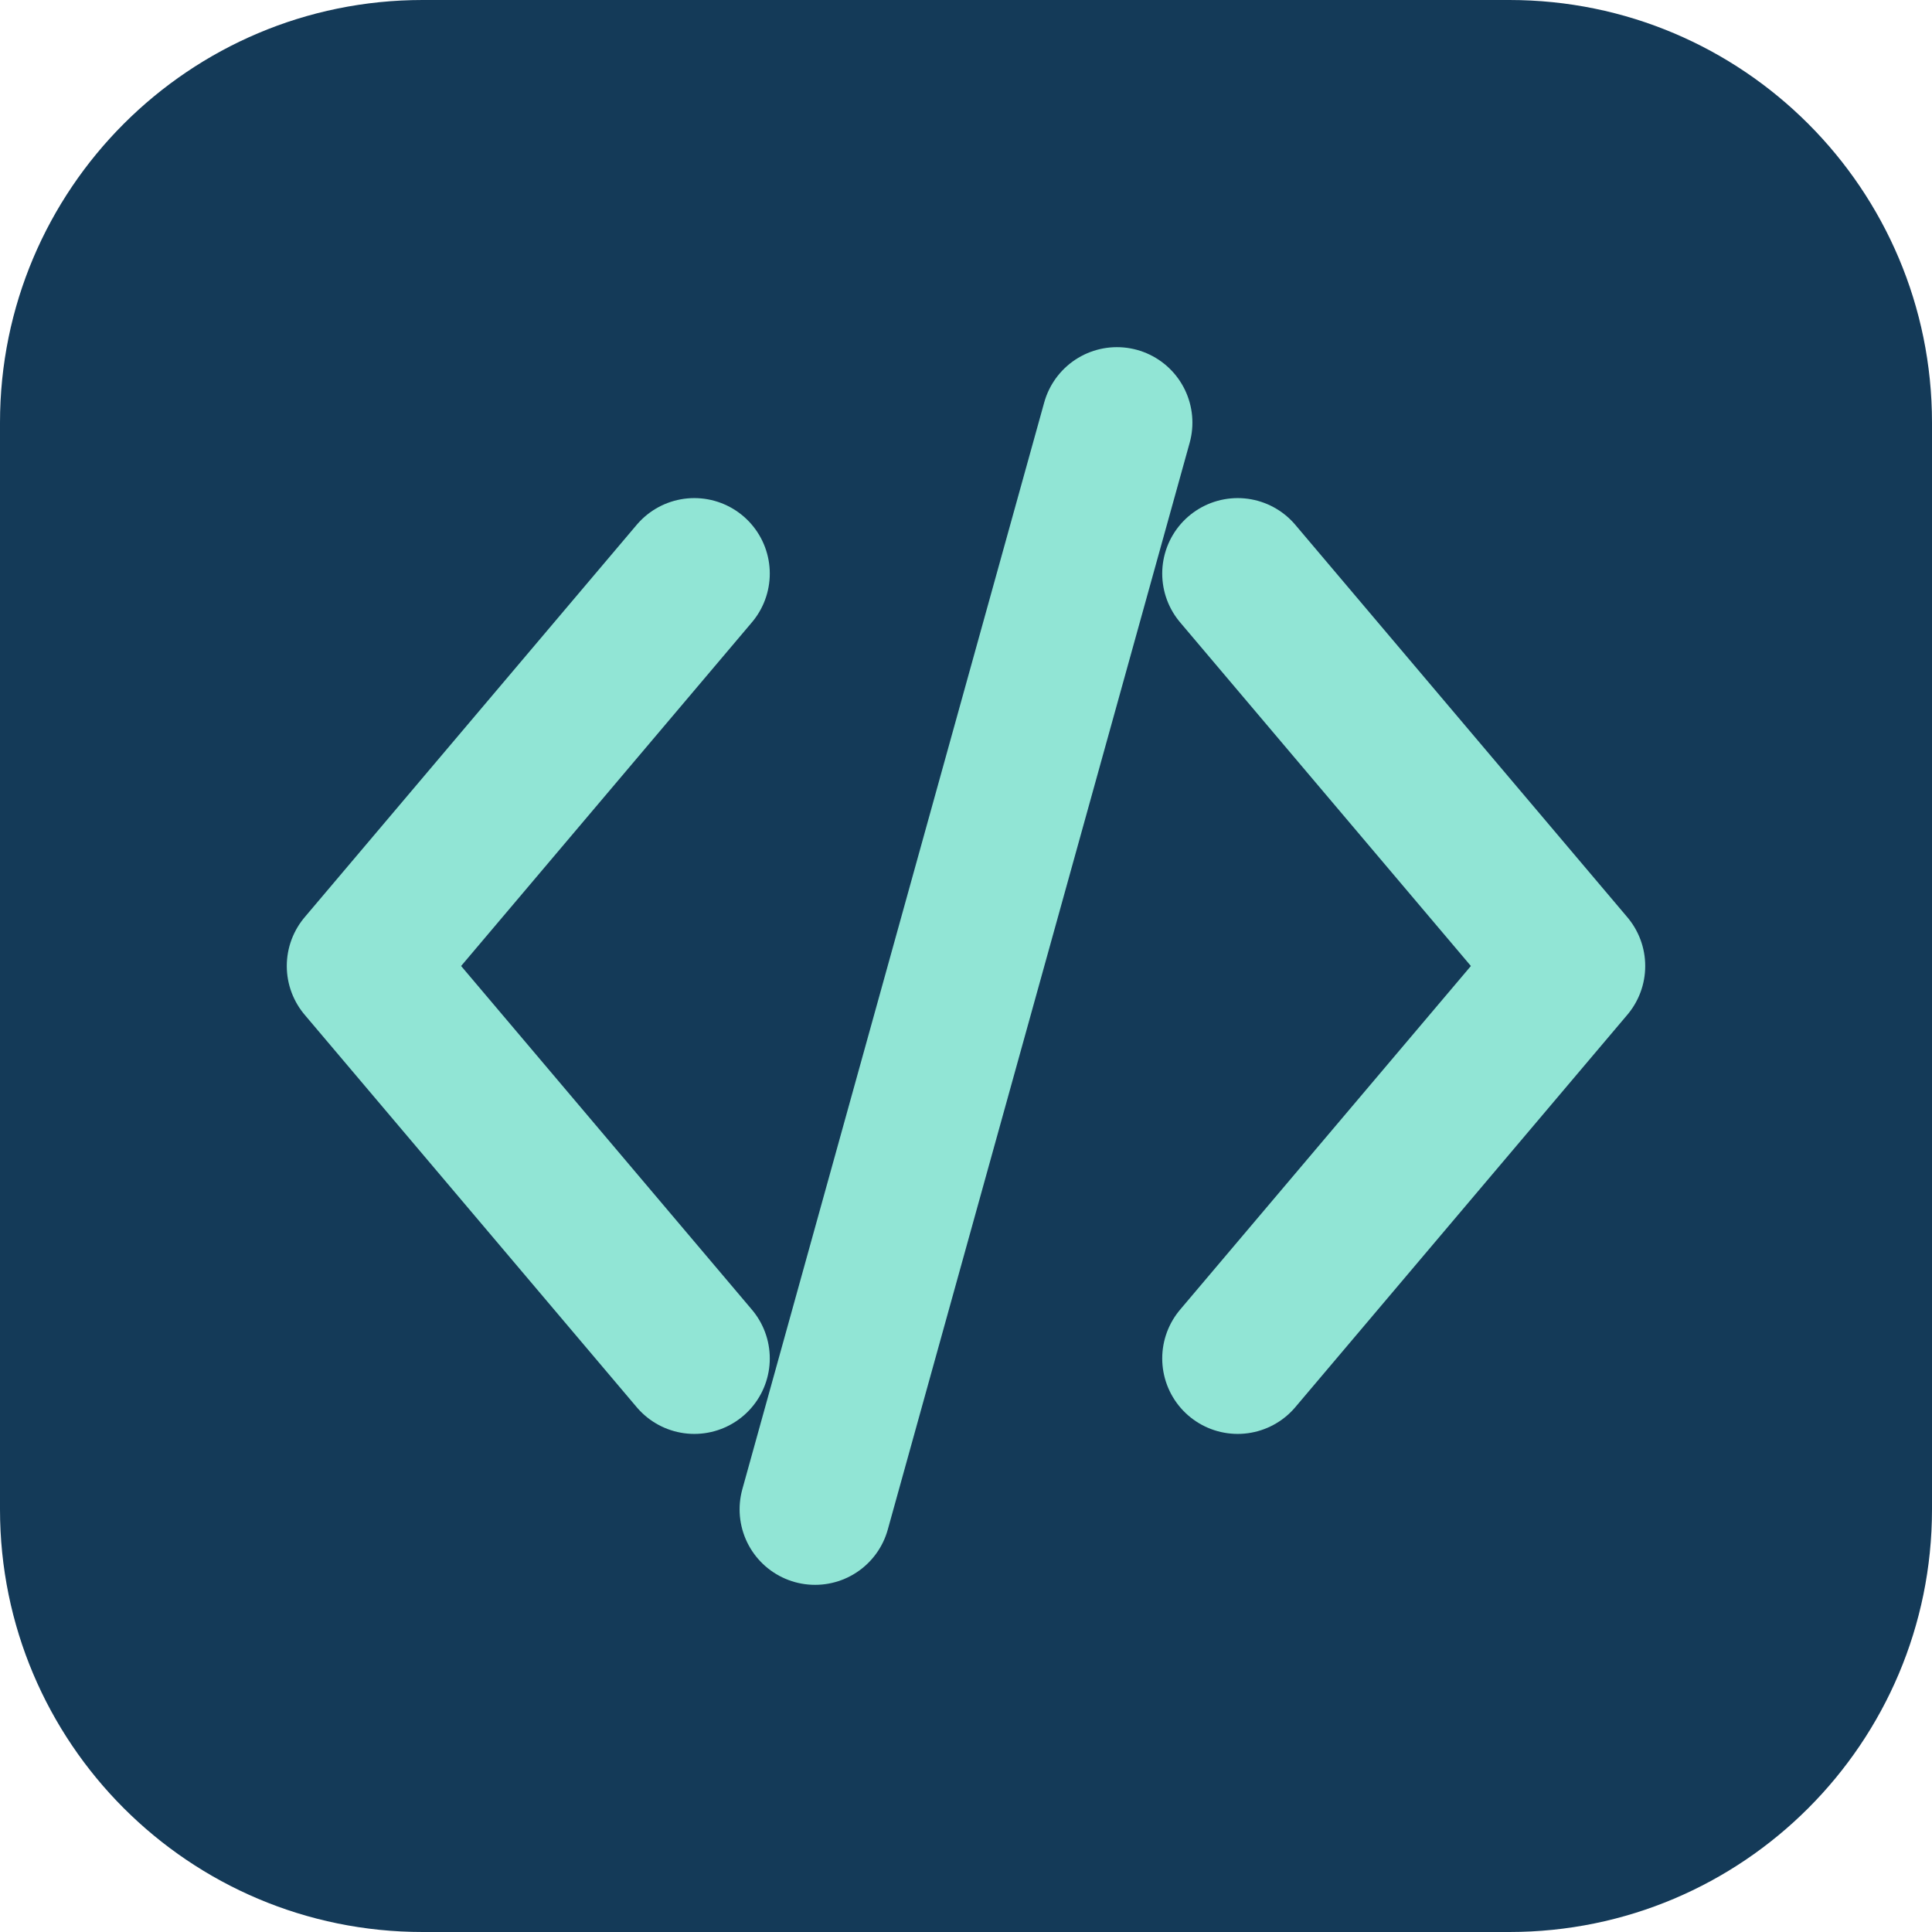
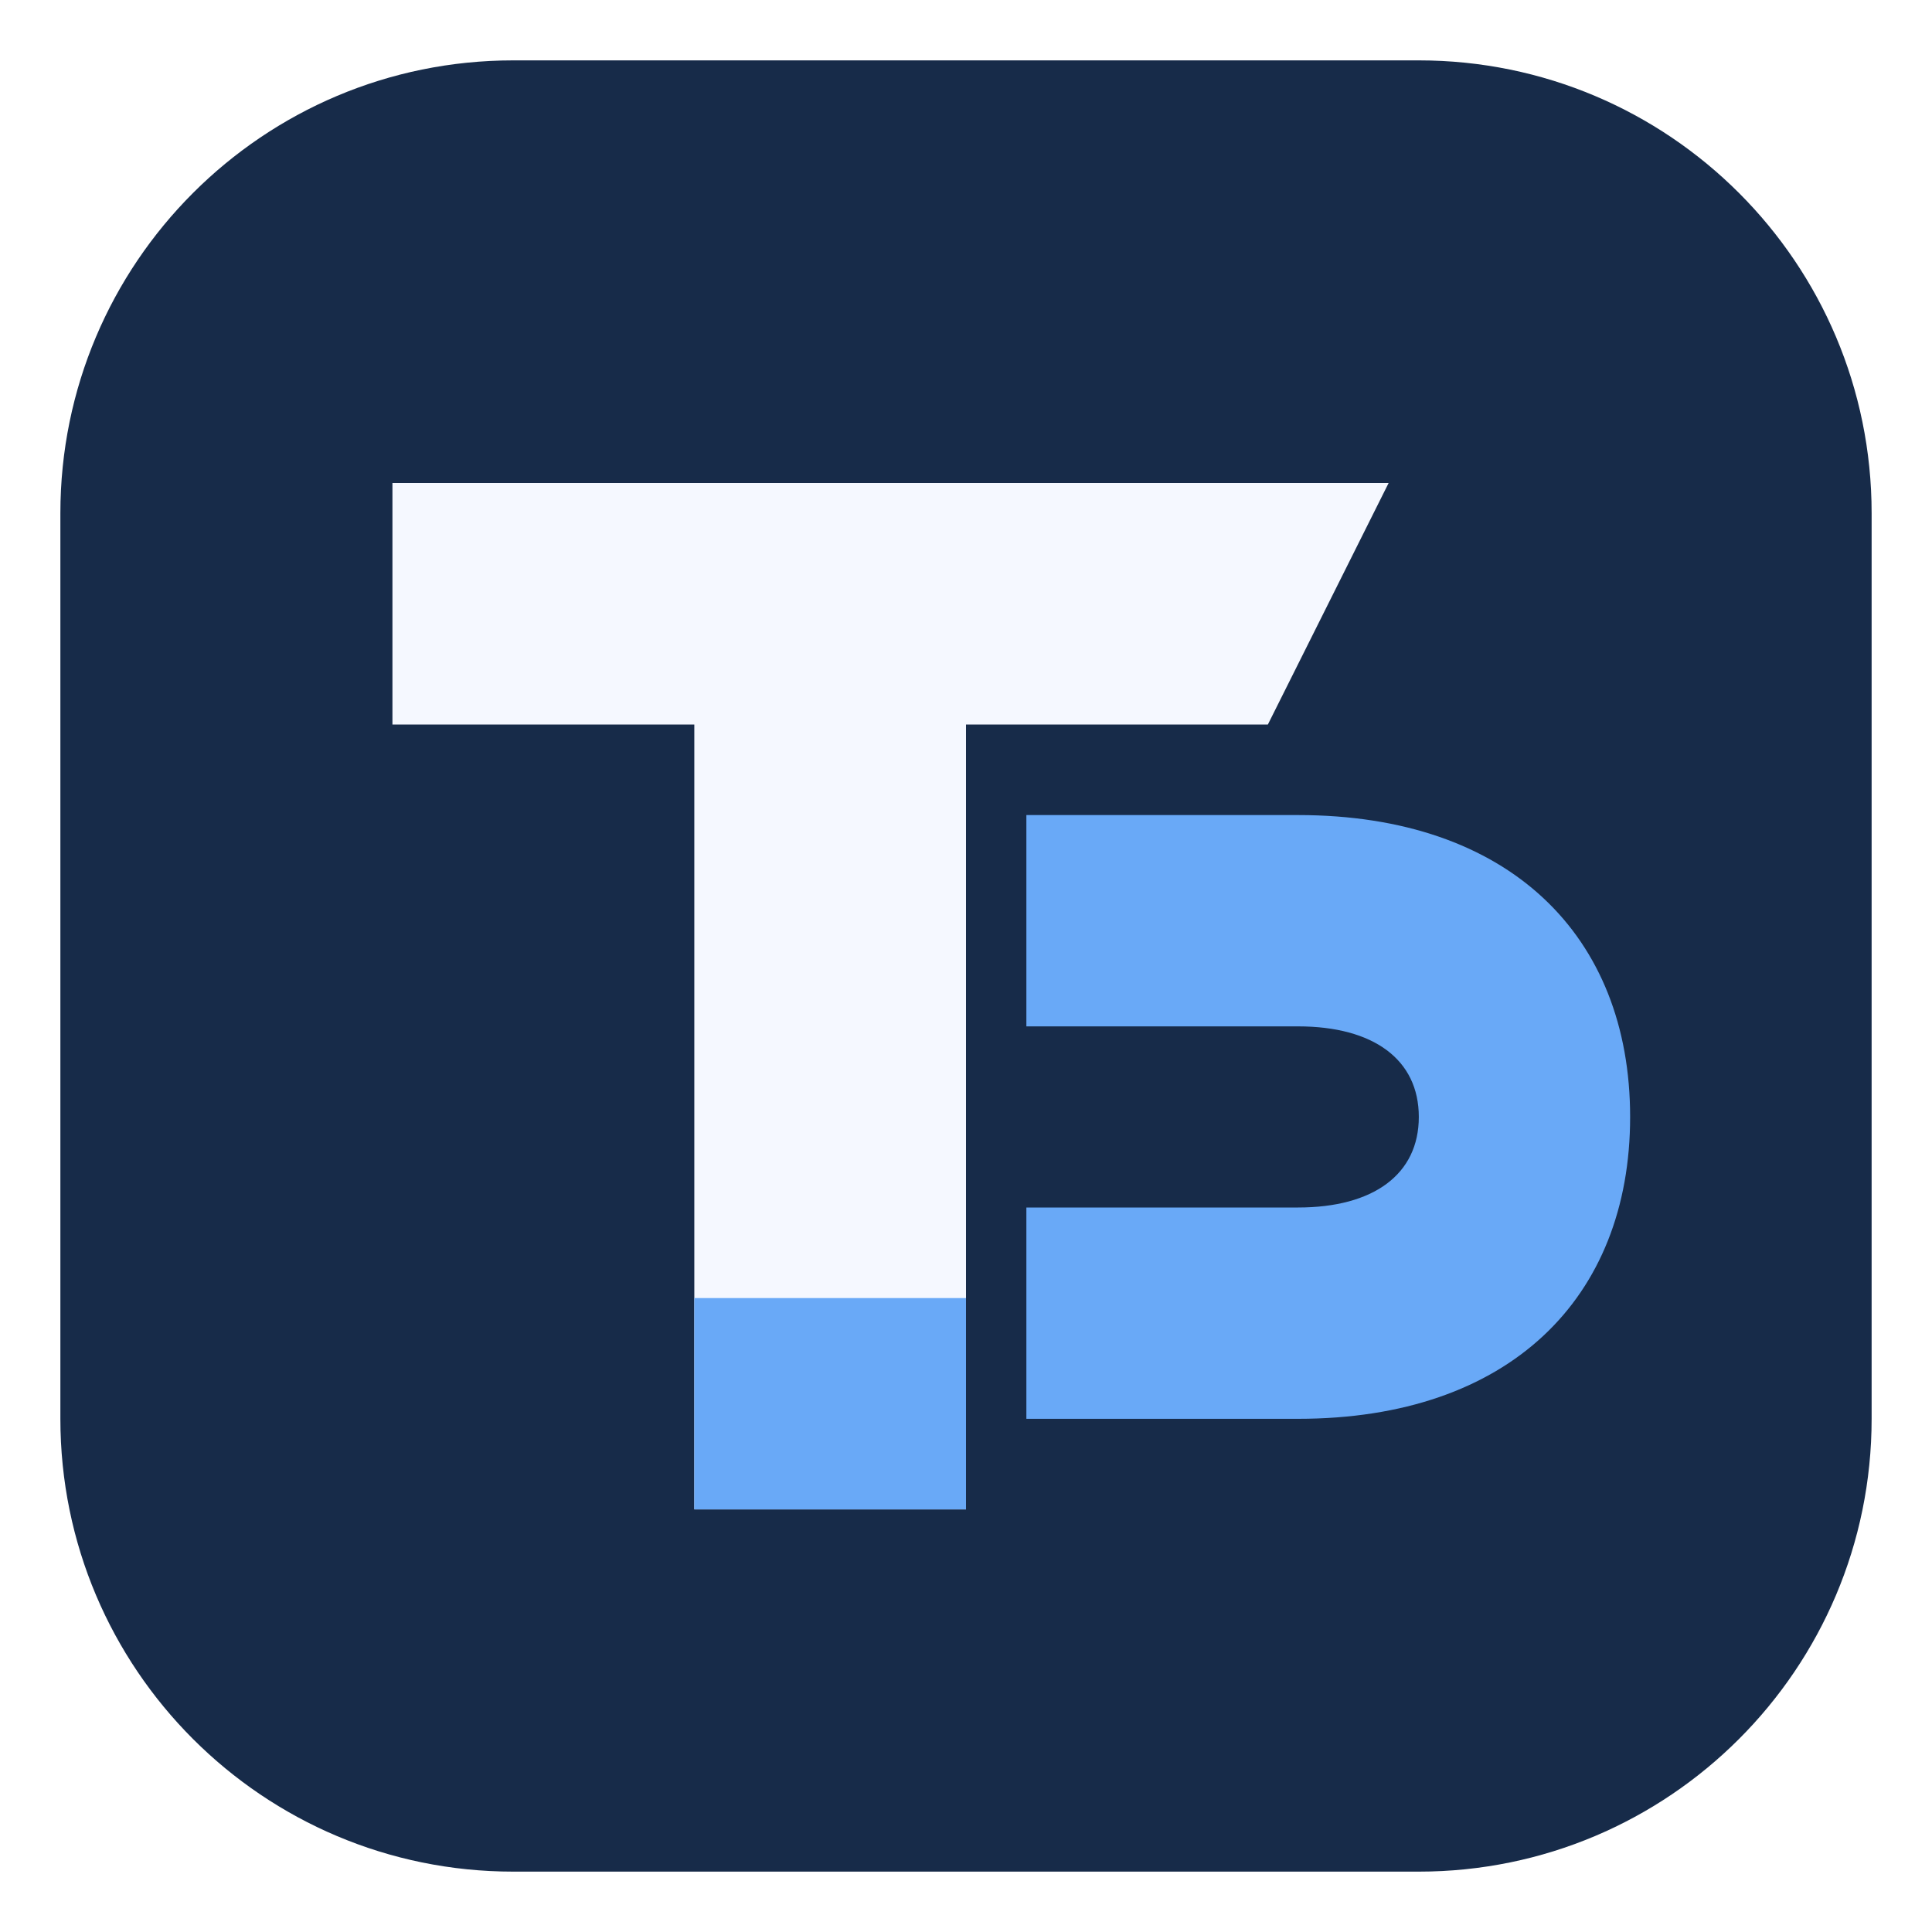
<svg xmlns="http://www.w3.org/2000/svg" viewBox="0 0 64 64">
-   <rect width="64" height="64" rx="14" fill="#143a58" />
-   <path d="m23 19-11 13 11 13M41 19l11 13-11 13M37 14 27 50" fill="none" stroke="#91e5d5" stroke-width="5" stroke-linecap="round" stroke-linejoin="round" />
+   <rect x="2" y="2" width="60" height="60" rx="15" fill="#172b49" />
+   <path d="M13 16h33l-4 8H32v26h-9V24H13z" fill="#f5f8ff" />
+   <path d="M34 27h9c7 0 11 4 11 10s-4 10-11 10h-9v-7h9c2.5 0 4-1.1 4-3s-1.5-3-4-3h-9z" fill="#69a9f7" />
+   <path d="M23 50h9v-7h-9z" fill="#69a9f7" />
</svg>
